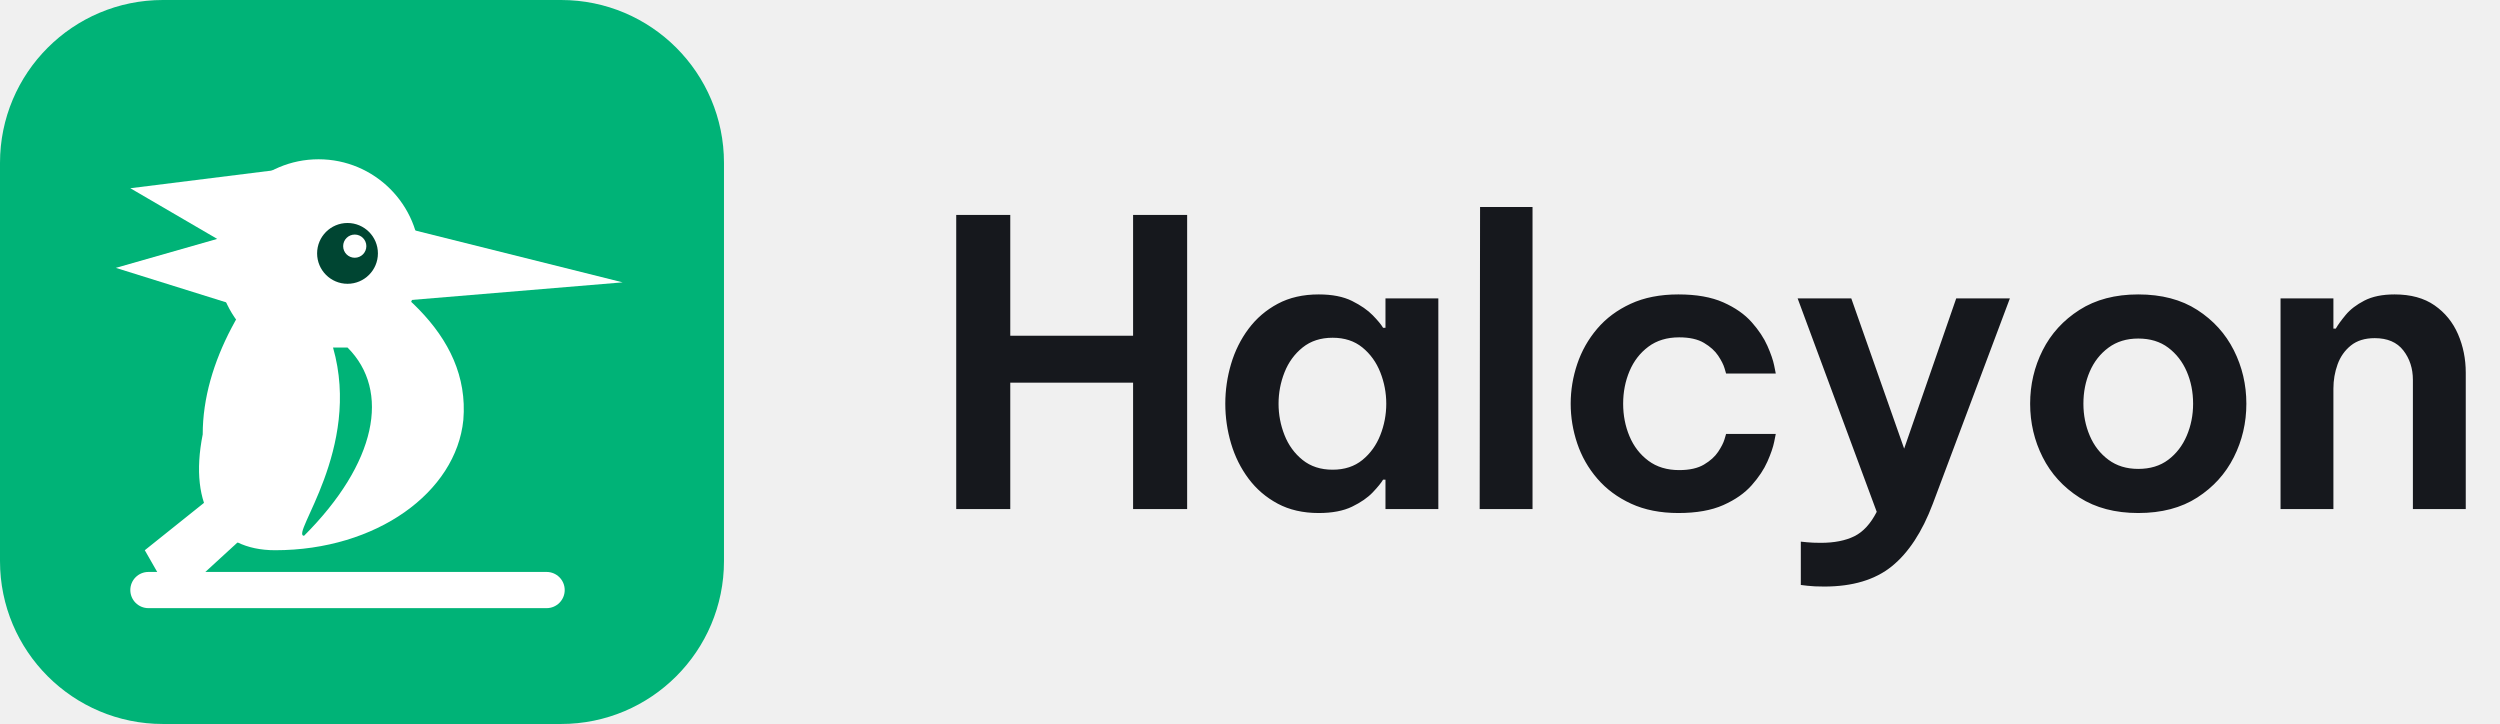
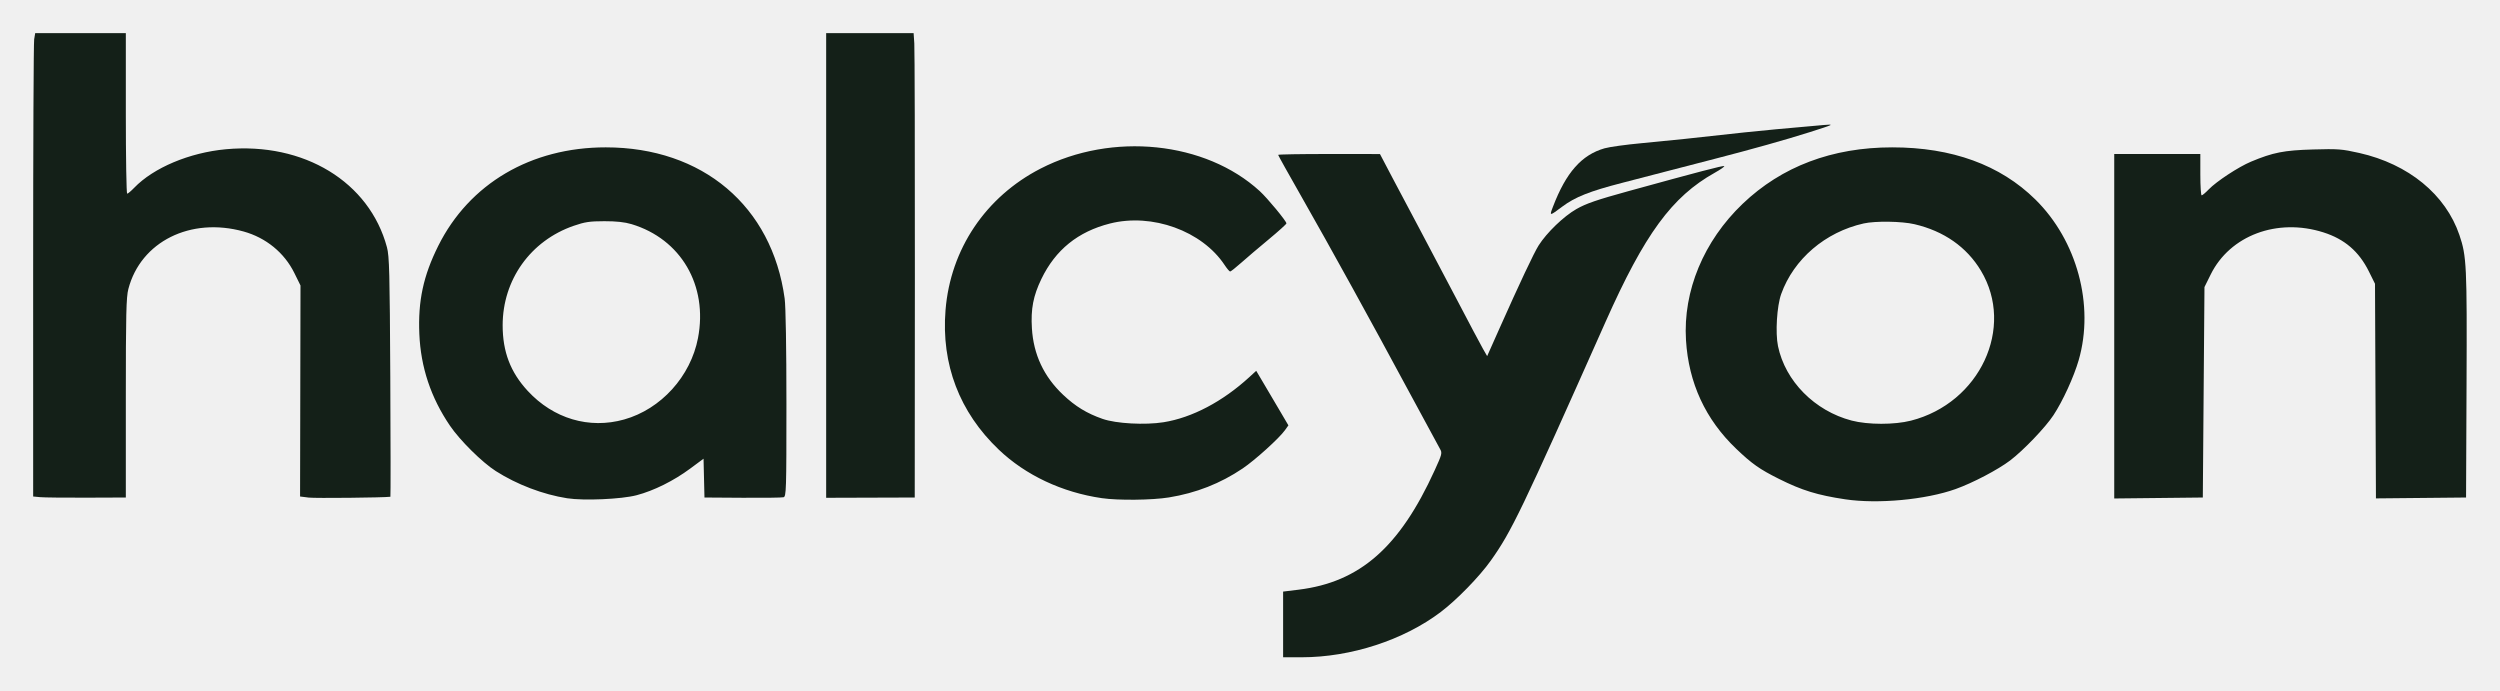
- <svg xmlns="http://www.w3.org/2000/svg" width="884" height="256" viewBox="0 0 884 256" role="img" aria-label="Halcyon">
-   <defs>
-     <mask id="m-a-kingfisher-emerald-light-lk" maskUnits="userSpaceOnUse" x="0" y="0" width="256" height="256">
-       <rect width="256" height="256" fill="#000" />
-       <path d="M 107.52 81.92 C 138.24 97.28, 166.40 117.76, 163.84 148.48 C 161.28 174.08, 133.12 194.56, 97.28 194.56 C 76.80 194.56, 66.56 179.20, 71.68 153.60 C 71.68 128.00, 87.04 102.40, 107.52 81.92 Z" fill="#ffffff" />
-       <circle cx="112.64" cy="92.16" r="35.84" fill="#ffffff" />
-       <polygon points="107.52,58.88 46.08,66.56 76.80,84.48 40.96,94.72 81.92,107.52" fill="#ffffff" />
-       <polygon points="128.00,76.80 220.16,99.84 128.00,107.52" fill="#ffffff" />
-       <polygon points="92.16,184.32 61.44,212.48 51.20,194.56 76.80,174.08" fill="#ffffff" />
-       <rect x="46.08" y="202.24" width="153.60" height="12.80" rx="6.40" fill="#ffffff" />
-       <path d="M 122.88 122.88 C 138.24 138.24, 133.12 163.84, 107.52 189.44 C 102.40 189.44, 128.00 158.72, 117.76 122.88 Z" fill="#000000" />
-     </mask>
-   </defs>
-   <rect width="256" height="256" rx="57.60" fill="#00B377" />
-   <rect width="256" height="256" fill="#FFFFFF" mask="url(#m-a-kingfisher-emerald-light-lk)" />
-   <circle cx="122.88" cy="89.60" r="10.75" fill="#004532" />
-   <circle cx="125.44" cy="87.04" r="4.10" fill="#FFFFFF" />
-   <path fill="#16181D" d="M338.119 180.0V76.0H357.232V118.724H400.659V76.0H419.773V180.0H400.659V135.308H357.232V180.0ZM466.292 104.108Q473.459 104.108 478.097 106.427Q482.735 108.746 485.405 111.486Q488.076 114.227 489.059 115.914H489.903V105.514H508.595V180.0H489.903V169.6H489.059Q488.076 171.286 485.405 174.097Q482.735 176.908 478.097 179.157Q473.459 181.405 466.292 181.405Q458.0 181.405 451.816 178.103Q445.632 174.8 441.486 169.249Q437.341 163.697 435.303 156.811Q433.265 149.924 433.265 142.757Q433.265 135.589 435.303 128.703Q437.341 121.816 441.486 116.265Q445.632 110.714 451.816 107.411Q458.0 104.108 466.292 104.108ZM471.211 119.427Q464.886 119.427 460.6 122.87Q456.314 126.314 454.205 131.654Q452.097 136.995 452.097 142.757Q452.097 148.519 454.205 153.859Q456.314 159.2 460.6 162.643Q464.886 166.086 471.211 166.086Q477.535 166.086 481.751 162.643Q485.968 159.2 488.076 153.859Q490.184 148.519 490.184 142.757Q490.184 136.995 488.076 131.654Q485.968 126.314 481.751 122.87Q477.535 119.427 471.211 119.427ZM523.211 180.0 523.351 73.189H541.903V180.0ZM593.481 181.405Q583.924 181.405 576.757 178.103Q569.589 174.8 564.811 169.249Q560.032 163.697 557.714 156.811Q555.395 149.924 555.395 142.757Q555.395 135.589 557.714 128.703Q560.032 121.816 564.741 116.265Q569.449 110.714 576.616 107.411Q583.784 104.108 593.481 104.108Q603.038 104.108 609.362 106.919Q615.686 109.73 619.411 113.946Q623.135 118.162 624.962 122.308Q626.789 126.454 627.351 129.265Q627.914 132.076 627.914 132.076H610.346Q610.346 132.076 609.784 130.178Q609.222 128.281 607.535 125.751Q605.849 123.222 602.546 121.254Q599.243 119.286 593.762 119.286Q587.297 119.286 582.87 122.589Q578.443 125.892 576.195 131.232Q573.946 136.573 573.946 142.757Q573.946 148.941 576.195 154.281Q578.443 159.622 582.87 162.924Q587.297 166.227 593.762 166.227Q599.243 166.227 602.546 164.259Q605.849 162.292 607.535 159.762Q609.222 157.232 609.784 155.335Q610.346 153.438 610.346 153.438H627.914Q627.914 153.438 627.351 156.249Q626.789 159.059 624.962 163.205Q623.135 167.351 619.411 171.568Q615.686 175.784 609.362 178.595Q603.038 181.405 593.481 181.405ZM645.059 207.405Q641.405 207.405 639.086 207.124Q636.768 206.843 636.768 206.843V191.524Q636.768 191.524 638.876 191.735Q640.984 191.946 643.795 191.946Q650.962 191.946 655.67 189.627Q660.378 187.308 663.611 180.984L635.643 105.514H654.616L673.308 158.638L691.719 105.514H710.692L683.427 178.173Q677.805 193.07 668.951 200.238Q660.097 207.405 645.059 207.405ZM756.086 181.405Q743.859 181.405 735.286 175.924Q726.714 170.443 722.286 161.659Q717.859 152.876 717.859 142.757Q717.859 132.638 722.286 123.854Q726.714 115.07 735.286 109.589Q743.859 104.108 756.086 104.108Q768.454 104.108 776.957 109.589Q785.459 115.07 789.886 123.854Q794.314 132.638 794.314 142.757Q794.314 152.876 789.886 161.659Q785.459 170.443 776.957 175.924Q768.454 181.405 756.086 181.405ZM756.086 165.805Q762.411 165.805 766.697 162.573Q770.984 159.341 773.232 154.07Q775.481 148.8 775.481 142.757Q775.481 136.573 773.232 131.373Q770.984 126.173 766.697 122.941Q762.411 119.708 756.086 119.708Q749.903 119.708 745.546 122.941Q741.189 126.173 738.941 131.373Q736.692 136.573 736.692 142.757Q736.692 148.8 738.941 154.07Q741.189 159.341 745.546 162.573Q749.903 165.805 756.086 165.805ZM806.4 180.0V105.514H825.092V116.195H825.935Q827.059 114.227 829.449 111.346Q831.838 108.465 836.054 106.286Q840.27 104.108 846.735 104.108Q855.308 104.108 860.859 107.973Q866.411 111.838 869.151 118.162Q871.892 124.486 871.892 131.795V180.0H853.2V134.324Q853.2 128.281 849.827 123.924Q846.454 119.568 839.708 119.568Q834.508 119.568 831.276 122.168Q828.043 124.768 826.568 128.843Q825.092 132.919 825.092 137.416V180.0Z" />
+ <svg xmlns="http://www.w3.org/2000/svg" width="1510" height="417" viewBox="0 0 1510 417">
+   <path fill="#142018" fill-rule="evenodd" d="M 775.000,377.160 L 775.000,357.321 784.364,356.170 C 821.345,351.625 845.342,330.578 866.526,284.108 C 871.028,274.230 871.187,273.586 869.736,271.108 C 868.896,269.673 860.582,254.325 851.260,237.000 C 828.094,193.944 803.565,149.447 786.372,119.290 C 778.468,105.425 772.000,93.837 772.000,93.540 C 772.000,93.243 785.837,93.009 802.750,93.019 L 833.500,93.039 841.237,107.769 C 845.493,115.871 852.710,129.475 857.276,138.000 C 861.841,146.525 871.815,165.425 879.440,180.000 C 887.065,194.575 894.415,208.433 895.773,210.795 L 898.243,215.090 905.498,198.795 C 917.737,171.304 926.507,152.702 929.320,148.266 C 934.232,140.521 944.466,130.662 952.148,126.276 C 957.986,122.943 964.441,120.718 983.500,115.467 C 1025.841,103.803 1040.441,99.980 1041.416,100.305 C 1041.939,100.480 1039.366,102.301 1035.697,104.353 C 1009.861,118.801 993.379,141.318 969.709,194.500 C 918.814,308.851 913.001,320.945 900.427,338.628 C 893.537,348.316 879.929,362.291 870.232,369.635 C 847.846,386.589 815.936,396.985 786.250,396.996 L 775.000,397.000 775.000,377.160 Z M 1114.500,301.583 C 1097.726,299.072 1088.369,296.188 1074.508,289.259 C 1062.772,283.392 1058.218,280.184 1048.655,271.051 C 1030.091,253.322 1019.918,231.313 1018.336,205.460 C 1016.515,175.701 1029.022,145.599 1052.555,123.102 C 1076.176,100.520 1106.650,89.015 1142.872,89.004 C 1179.012,88.993 1208.120,99.588 1229.350,120.482 C 1254.552,145.284 1265.102,184.367 1255.539,217.500 C 1252.615,227.633 1245.897,242.289 1240.272,250.807 C 1235.387,258.205 1222.199,271.987 1214.167,278.089 C 1206.778,283.702 1191.596,291.670 1181.234,295.372 C 1163.170,301.827 1134.164,304.526 1114.500,301.583 Z M 1154.234,254.068 C 1195.835,243.428 1217.101,197.839 1196.481,163.500 C 1187.888,149.190 1174.127,139.567 1156.318,135.412 C 1148.645,133.622 1132.680,133.391 1125.644,134.968 C 1102.481,140.159 1083.412,156.472 1075.850,177.568 C 1073.237,184.857 1072.242,201.033 1073.912,209.076 C 1078.300,230.212 1096.064,248.173 1118.362,254.019 C 1128.228,256.605 1144.227,256.627 1154.234,254.068 Z M 342.585,300.953 C 327.997,298.678 312.216,292.667 299.450,284.520 C 291.198,279.255 277.756,265.944 271.750,257.090 C 260.219,240.092 254.143,221.879 253.280,201.727 C 252.425,181.772 255.687,166.580 264.707,148.500 C 283.457,110.917 320.741,88.992 365.881,89.003 C 424.357,89.018 466.327,124.488 473.934,180.322 C 474.583,185.081 475.000,210.027 475.000,244.005 C 475.000,296.358 474.890,299.895 473.250,300.339 C 472.288,300.599 461.150,300.742 448.500,300.656 L 425.500,300.500 425.219,288.778 L 424.937,277.055 416.904,283.011 C 406.915,290.417 394.945,296.368 384.500,299.119 C 375.380,301.521 352.615,302.517 342.585,300.953 Z M 377.000,253.369 C 399.244,247.106 417.162,227.338 421.595,204.170 C 427.672,172.406 411.306,144.365 381.448,135.381 C 377.343,134.146 372.246,133.597 365.000,133.607 C 356.165,133.621 353.238,134.060 346.538,136.376 C 320.452,145.394 303.602,168.989 303.602,196.500 C 303.602,212.483 308.307,224.802 318.718,236.080 C 334.234,252.888 355.892,259.312 377.000,253.369 Z M 665.500,300.884 C 641.512,297.399 619.467,287.022 603.268,271.591 C 579.507,248.957 568.465,220.030 571.099,187.318 C 574.064,150.505 595.284,118.909 628.519,101.824 C 671.763,79.594 728.062,85.388 760.902,115.449 C 765.538,119.693 777.000,133.559 777.000,134.923 C 777.000,135.359 772.172,139.717 766.271,144.608 C 760.370,149.498 752.888,155.863 749.645,158.750 C 746.401,161.637 743.414,164.000 743.007,164.000 C 742.599,164.000 741.099,162.236 739.672,160.080 C 726.034,139.471 695.867,128.550 670.410,135.006 C 651.095,139.904 637.478,150.917 628.998,168.500 C 624.073,178.712 622.560,186.593 623.272,198.316 C 624.234,214.164 630.457,227.425 642.100,238.438 C 649.534,245.470 656.469,249.702 666.000,253.022 C 674.160,255.865 691.605,256.816 702.807,255.029 C 719.994,252.287 738.467,242.564 754.627,227.754 L 758.754,223.972 762.761,230.736 C 764.965,234.456 769.339,241.869 772.482,247.208 L 778.196,256.916 776.116,259.837 C 772.651,264.704 758.086,277.881 750.571,282.949 C 737.104,292.031 722.439,297.791 706.000,300.453 C 695.796,302.106 675.402,302.323 665.500,300.884 Z M 24.264,300.284 L 20.028,299.886 20.022,163.693 C 20.018,88.787 20.296,25.812 20.638,23.750 L 21.262,20.000 48.631,20.000 L 76.000,20.000 76.000,68.500 C 76.000,95.175 76.362,117.000 76.804,117.000 C 77.246,117.000 79.158,115.391 81.054,113.425 C 92.739,101.301 114.423,92.182 136.412,90.145 C 183.576,85.775 223.125,109.844 233.722,149.366 C 235.159,154.724 235.414,164.640 235.738,227.750 C 235.942,267.488 235.971,300.018 235.804,300.040 C 231.602,300.589 190.252,301.012 186.509,300.544 L 181.243,299.886 181.372,236.153 L 181.500,172.420 177.782,164.885 C 171.739,152.639 160.661,143.583 147.123,139.821 C 115.109,130.925 84.976,145.959 77.531,174.542 C 76.239,179.504 76.000,189.777 75.999,240.460 L 75.997,300.500 52.249,300.591 C 39.187,300.641 26.594,300.503 24.264,300.284 Z M 499.000,160.335 L 499.000,20.000 525.411,20.000 L 551.822,20.000 552.242,26.250 C 552.473,29.687 552.626,92.800 552.581,166.500 L 552.500,300.500 525.750,300.585 L 499.000,300.670 499.000,160.335 Z M 1277.000,197.041 L 1277.000,93.000 1303.000,93.000 L 1329.000,93.000 1329.000,105.500 C 1329.000,112.375 1329.362,118.000 1329.804,118.000 C 1330.246,118.000 1332.158,116.387 1334.054,114.417 C 1338.719,109.566 1352.126,100.770 1359.637,97.633 C 1372.934,92.079 1379.517,90.783 1397.000,90.278 C 1412.138,89.840 1414.449,90.015 1425.000,92.394 C 1454.754,99.104 1477.156,117.466 1485.492,141.977 C 1489.829,154.728 1490.102,160.474 1489.792,232.500 L 1489.500,300.500 1462.285,300.766 L 1435.069,301.032 1434.785,236.213 L 1434.500,171.393 1430.803,163.947 C 1424.801,151.857 1416.138,144.419 1403.317,140.348 C 1375.468,131.504 1346.932,142.176 1335.252,165.803 L 1331.500,173.393 1331.000,236.946 L 1330.500,300.500 1303.750,300.791 L 1277.000,301.082 1277.000,197.041 Z" />
+   <path fill="#142018" fill-rule="evenodd" d="M 938.012,124.816 C 945.915,104.167 955.280,93.563 969.131,89.582 C 972.084,88.733 982.150,87.339 991.500,86.485 C 1006.609,85.104 1025.295,83.145 1053.500,79.987 C 1061.277,79.116 1080.755,77.297 1101.500,75.504 C 1108.256,74.920 1107.865,75.119 1093.000,79.844 C 1078.807,84.355 1057.907,90.226 1035.500,95.995 C 1024.500,98.827 1011.450,102.207 1006.500,103.505 C 1001.550,104.803 989.447,107.946 979.605,110.489 C 960.085,115.531 951.332,119.016 943.560,124.837 C 935.781,130.663 935.774,130.663 938.012,124.816 Z" />
</svg>
